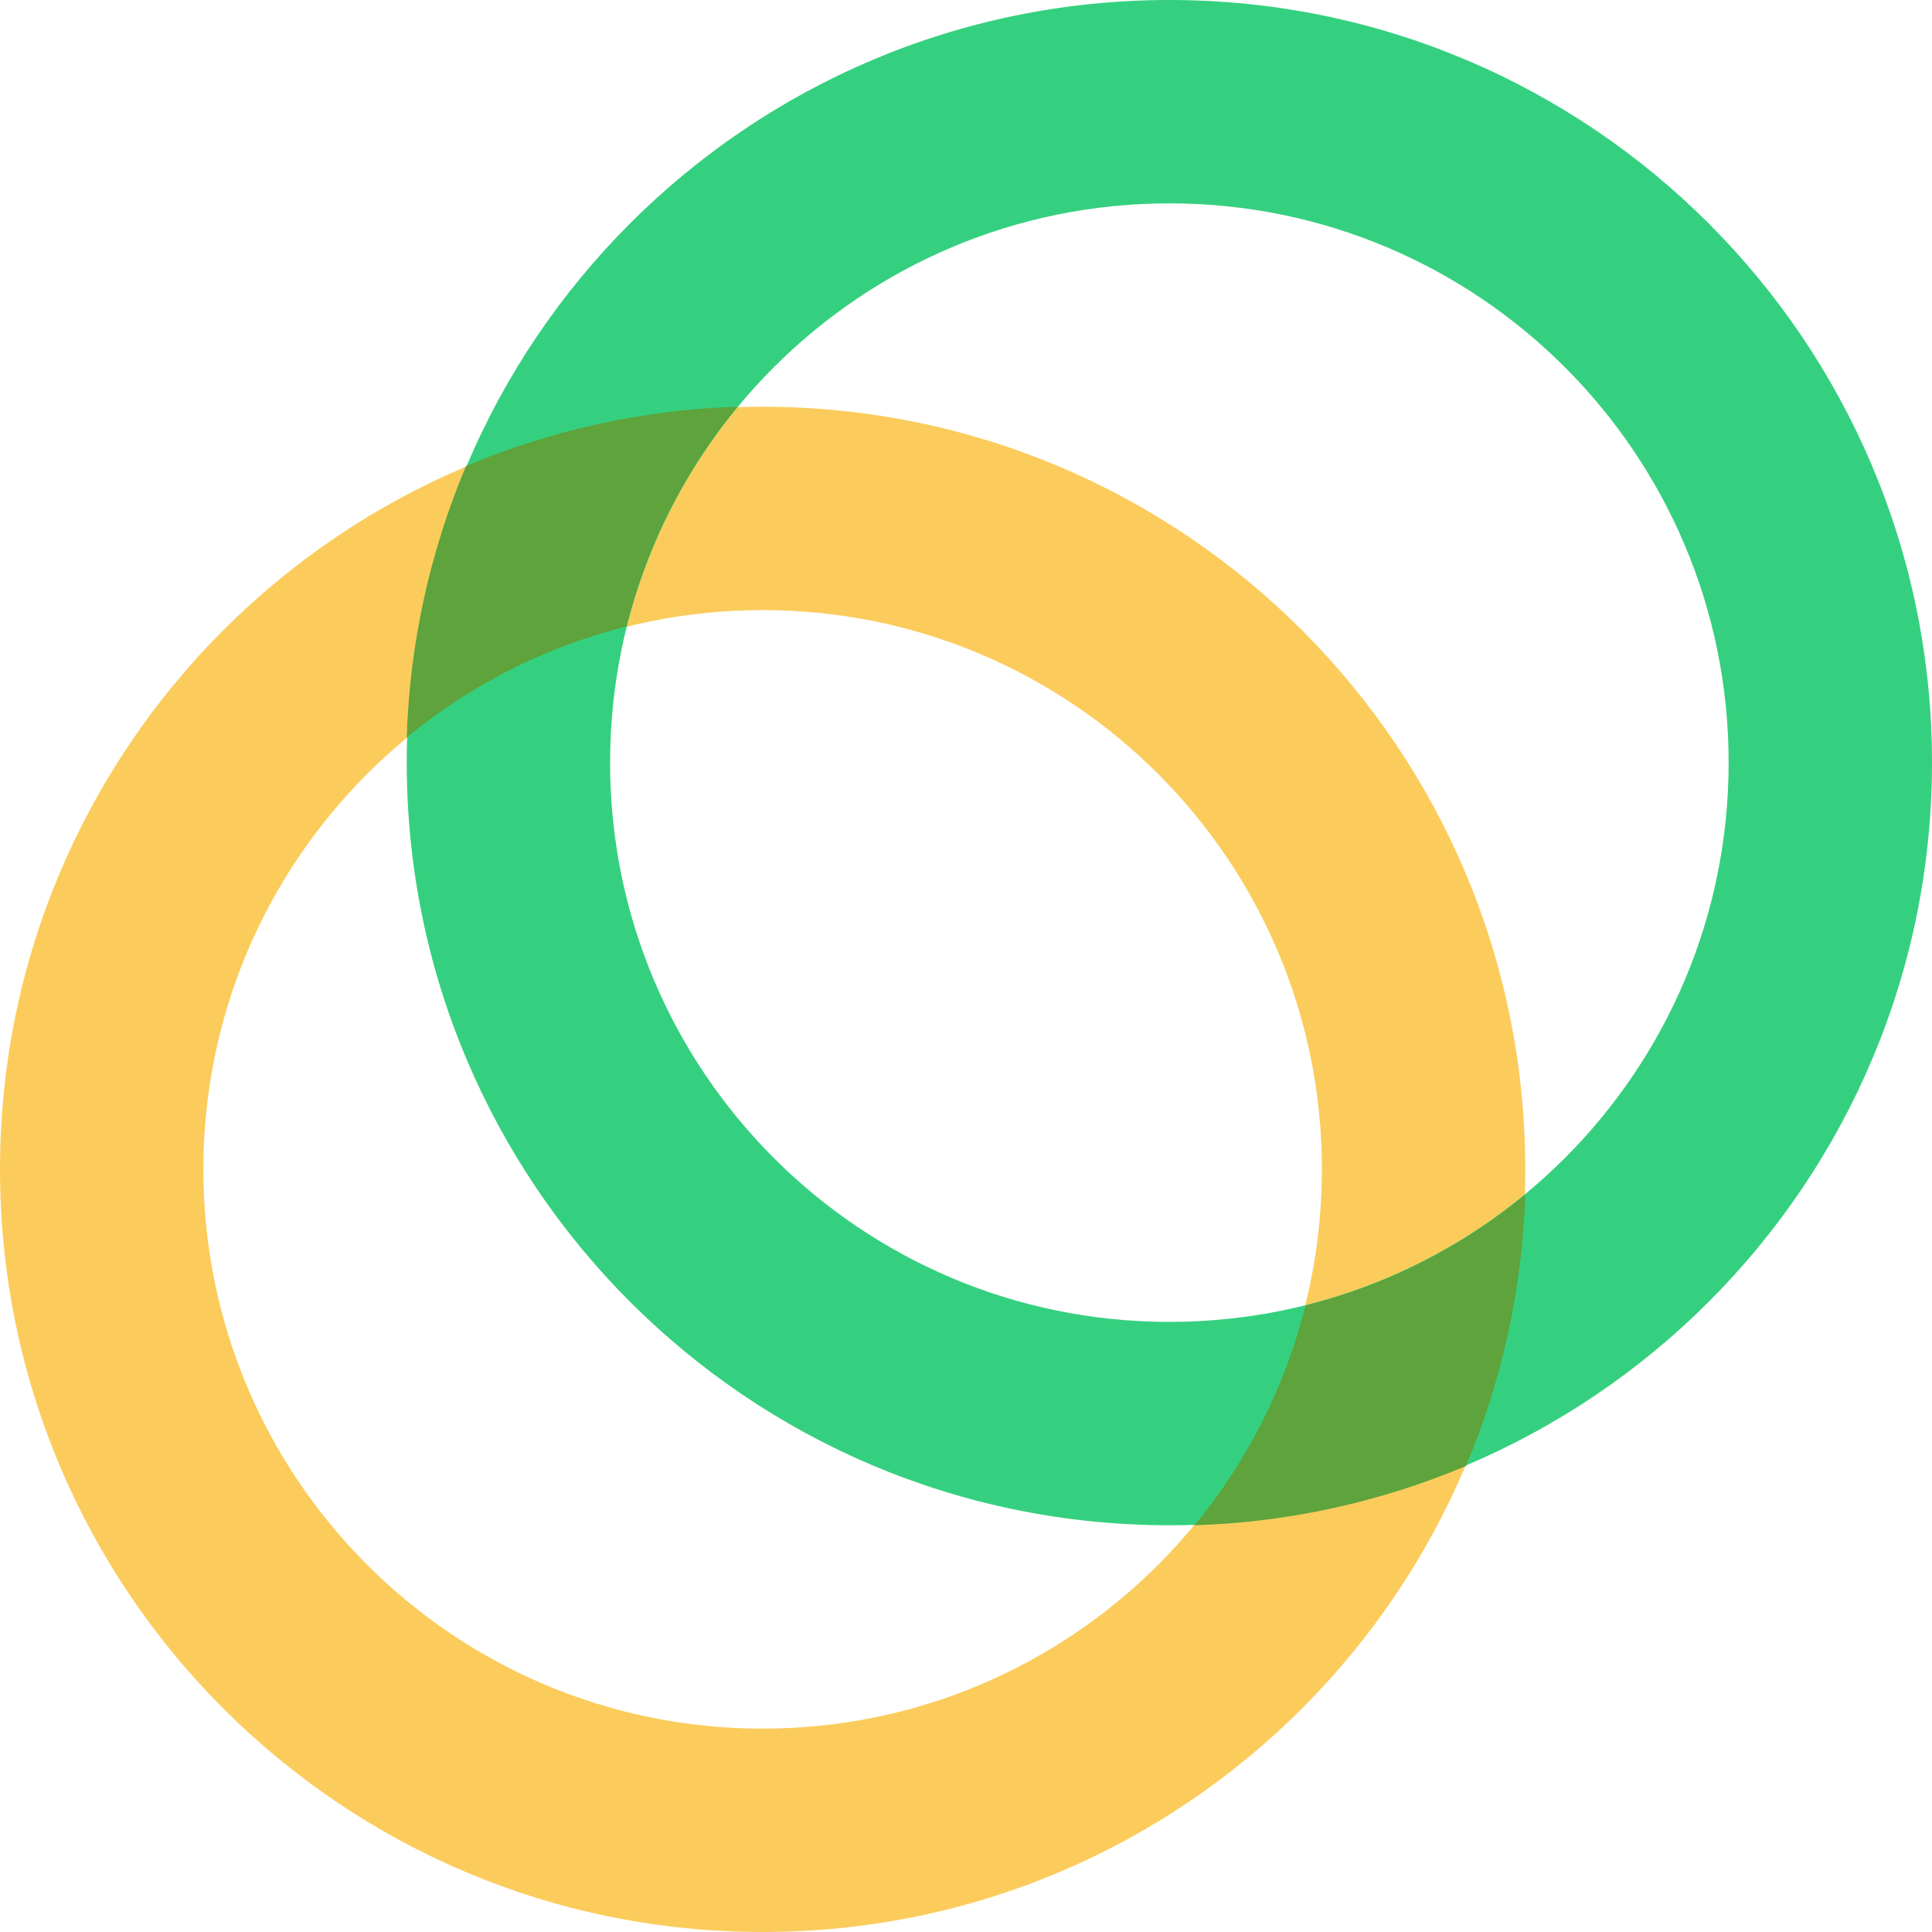
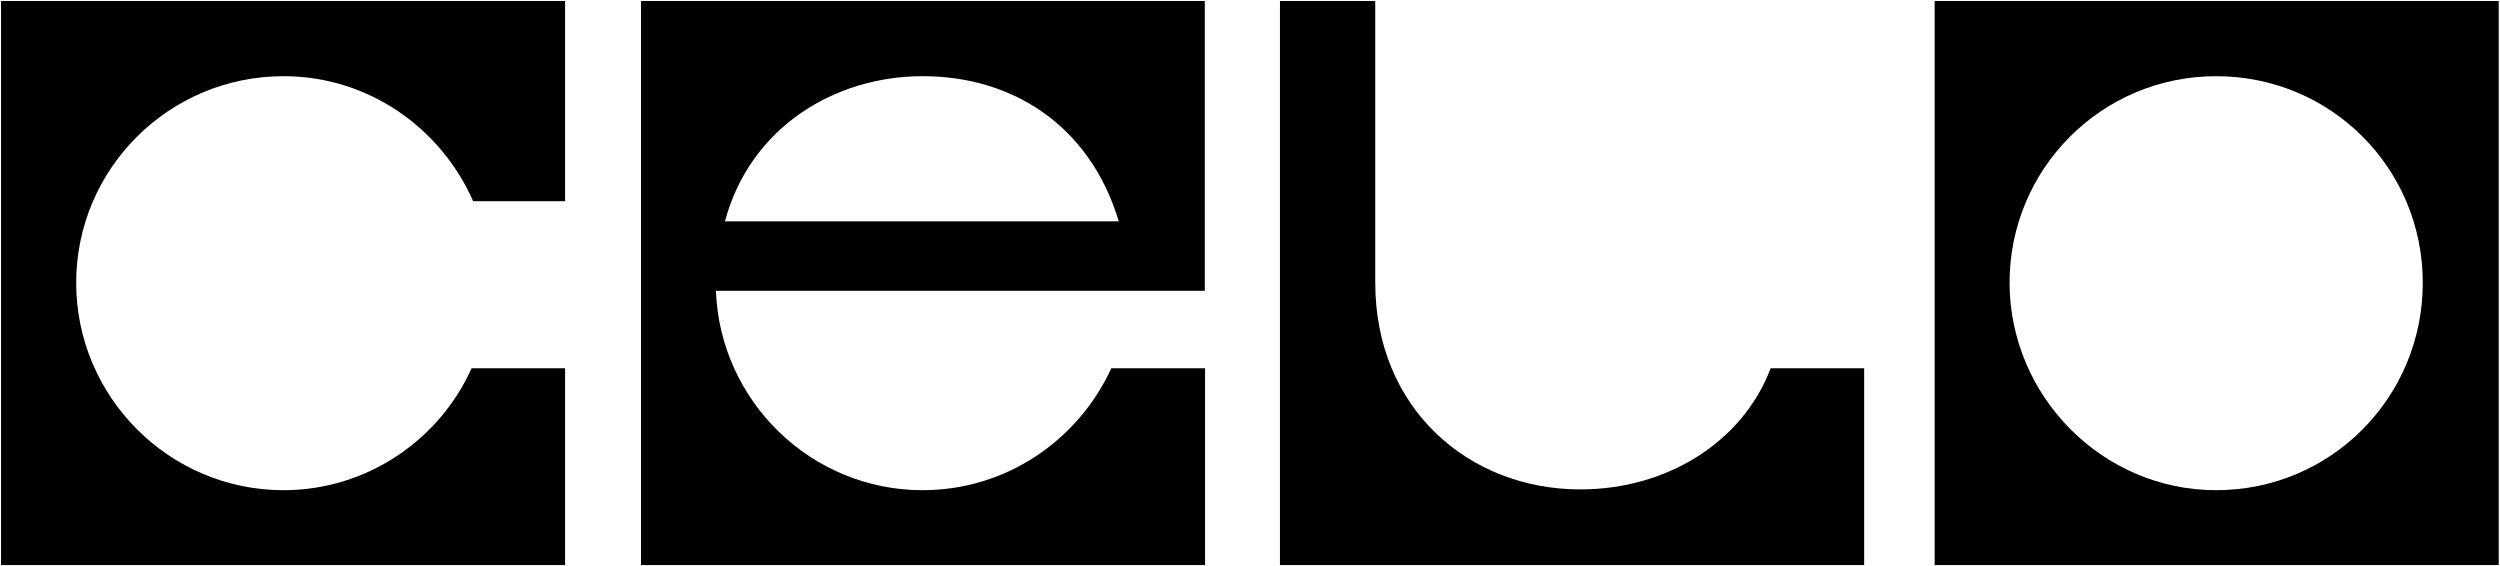
- <svg xmlns="http://www.w3.org/2000/svg" id="Celo_Rings" data-name="Celo Rings" viewBox="0 0 950 950">
-   <defs>
-     <style>.cls-1{fill:#fbcc5c;}.cls-2{fill:#35d07f;}.cls-3{fill:#5ea33b;}</style>
-   </defs>
-   <path id="Bottom_Ring" data-name="Bottom Ring" class="cls-1" d="M375,850c151.88,0,275-123.12,275-275S526.88,300,375,300,100,423.12,100,575,223.12,850,375,850Zm0,100C167.9,950,0,782.1,0,575S167.9,200,375,200,750,367.9,750,575,582.1,950,375,950Z" />
-   <path id="Top_Ring" data-name="Top Ring" class="cls-2" d="M575,650c151.88,0,275-123.12,275-275S726.88,100,575,100,300,223.12,300,375,423.12,650,575,650Zm0,100c-207.1,0-375-167.9-375-375S367.9,0,575,0,950,167.9,950,375,782.1,750,575,750Z" />
-   <path id="Rings_Overlap" data-name="Rings Overlap" class="cls-3" d="M587.39,750a274.38,274.38,0,0,0,54.55-108.06A274.36,274.36,0,0,0,750,587.4a373.63,373.63,0,0,1-29.16,133.45A373.62,373.62,0,0,1,587.39,750ZM308.06,308.06A274.36,274.36,0,0,0,200,362.6a373.63,373.63,0,0,1,29.16-133.45A373.62,373.62,0,0,1,362.61,200,274.38,274.38,0,0,0,308.06,308.06Z" />
+ <svg xmlns="http://www.w3.org/2000/svg" version="1.1" id="Wordmark" x="0px" y="0px" viewBox="0 0 968 219" style="enable-background:new 0 0 968 219;" xml:space="preserve">
+   <style type="text/css">
+ 	.st0{fill-rule:evenodd;clip-rule:evenodd;}
+ </style>
+   <g>
+     <path d="M858.1,189.8c44.4,0,80-35.9,80-80.3c0-44.4-35.6-80-80-80c-44.4,0-80,35.9-80,80C778.2,153.5,814.1,189.8,858.1,189.8z    M749.1,0.4h218.4v218.4H749.1V0.4z" />
+     <path class="st0" d="M430.3,142.6c-12.8,27.8-40.6,47.2-73.1,47.2c-43.1,0-78.4-34.4-80-77.2h189.3V0.4H248.2v218.4h218.4v-76.2   H430.3z M280.7,85.7h152.5c-11.2-37.2-41.2-56.2-75.9-56.2S290.3,49.8,280.7,85.7L280.7,85.7z" />
+     <path d="M218.8,0.4H0.4v218.4h218.4v-76.2h-36.2c-12.5,27.8-40.6,47.2-72.8,47.2c-44.4,0-80.3-36.2-80.3-80.3   c0-44.1,35.9-80,80.3-80c32.8,0,60.9,20,73.4,48.4h35.6V0.4z" />
+     <path d="M721.8,142.6h-36.2v0c-10.9,28.7-40.3,46.9-73.7,46.9c-43.1,0-79.4-31.2-79.4-80V0.4h-36.9v218.4h226.2V142.6z" />
+   </g>
</svg>
